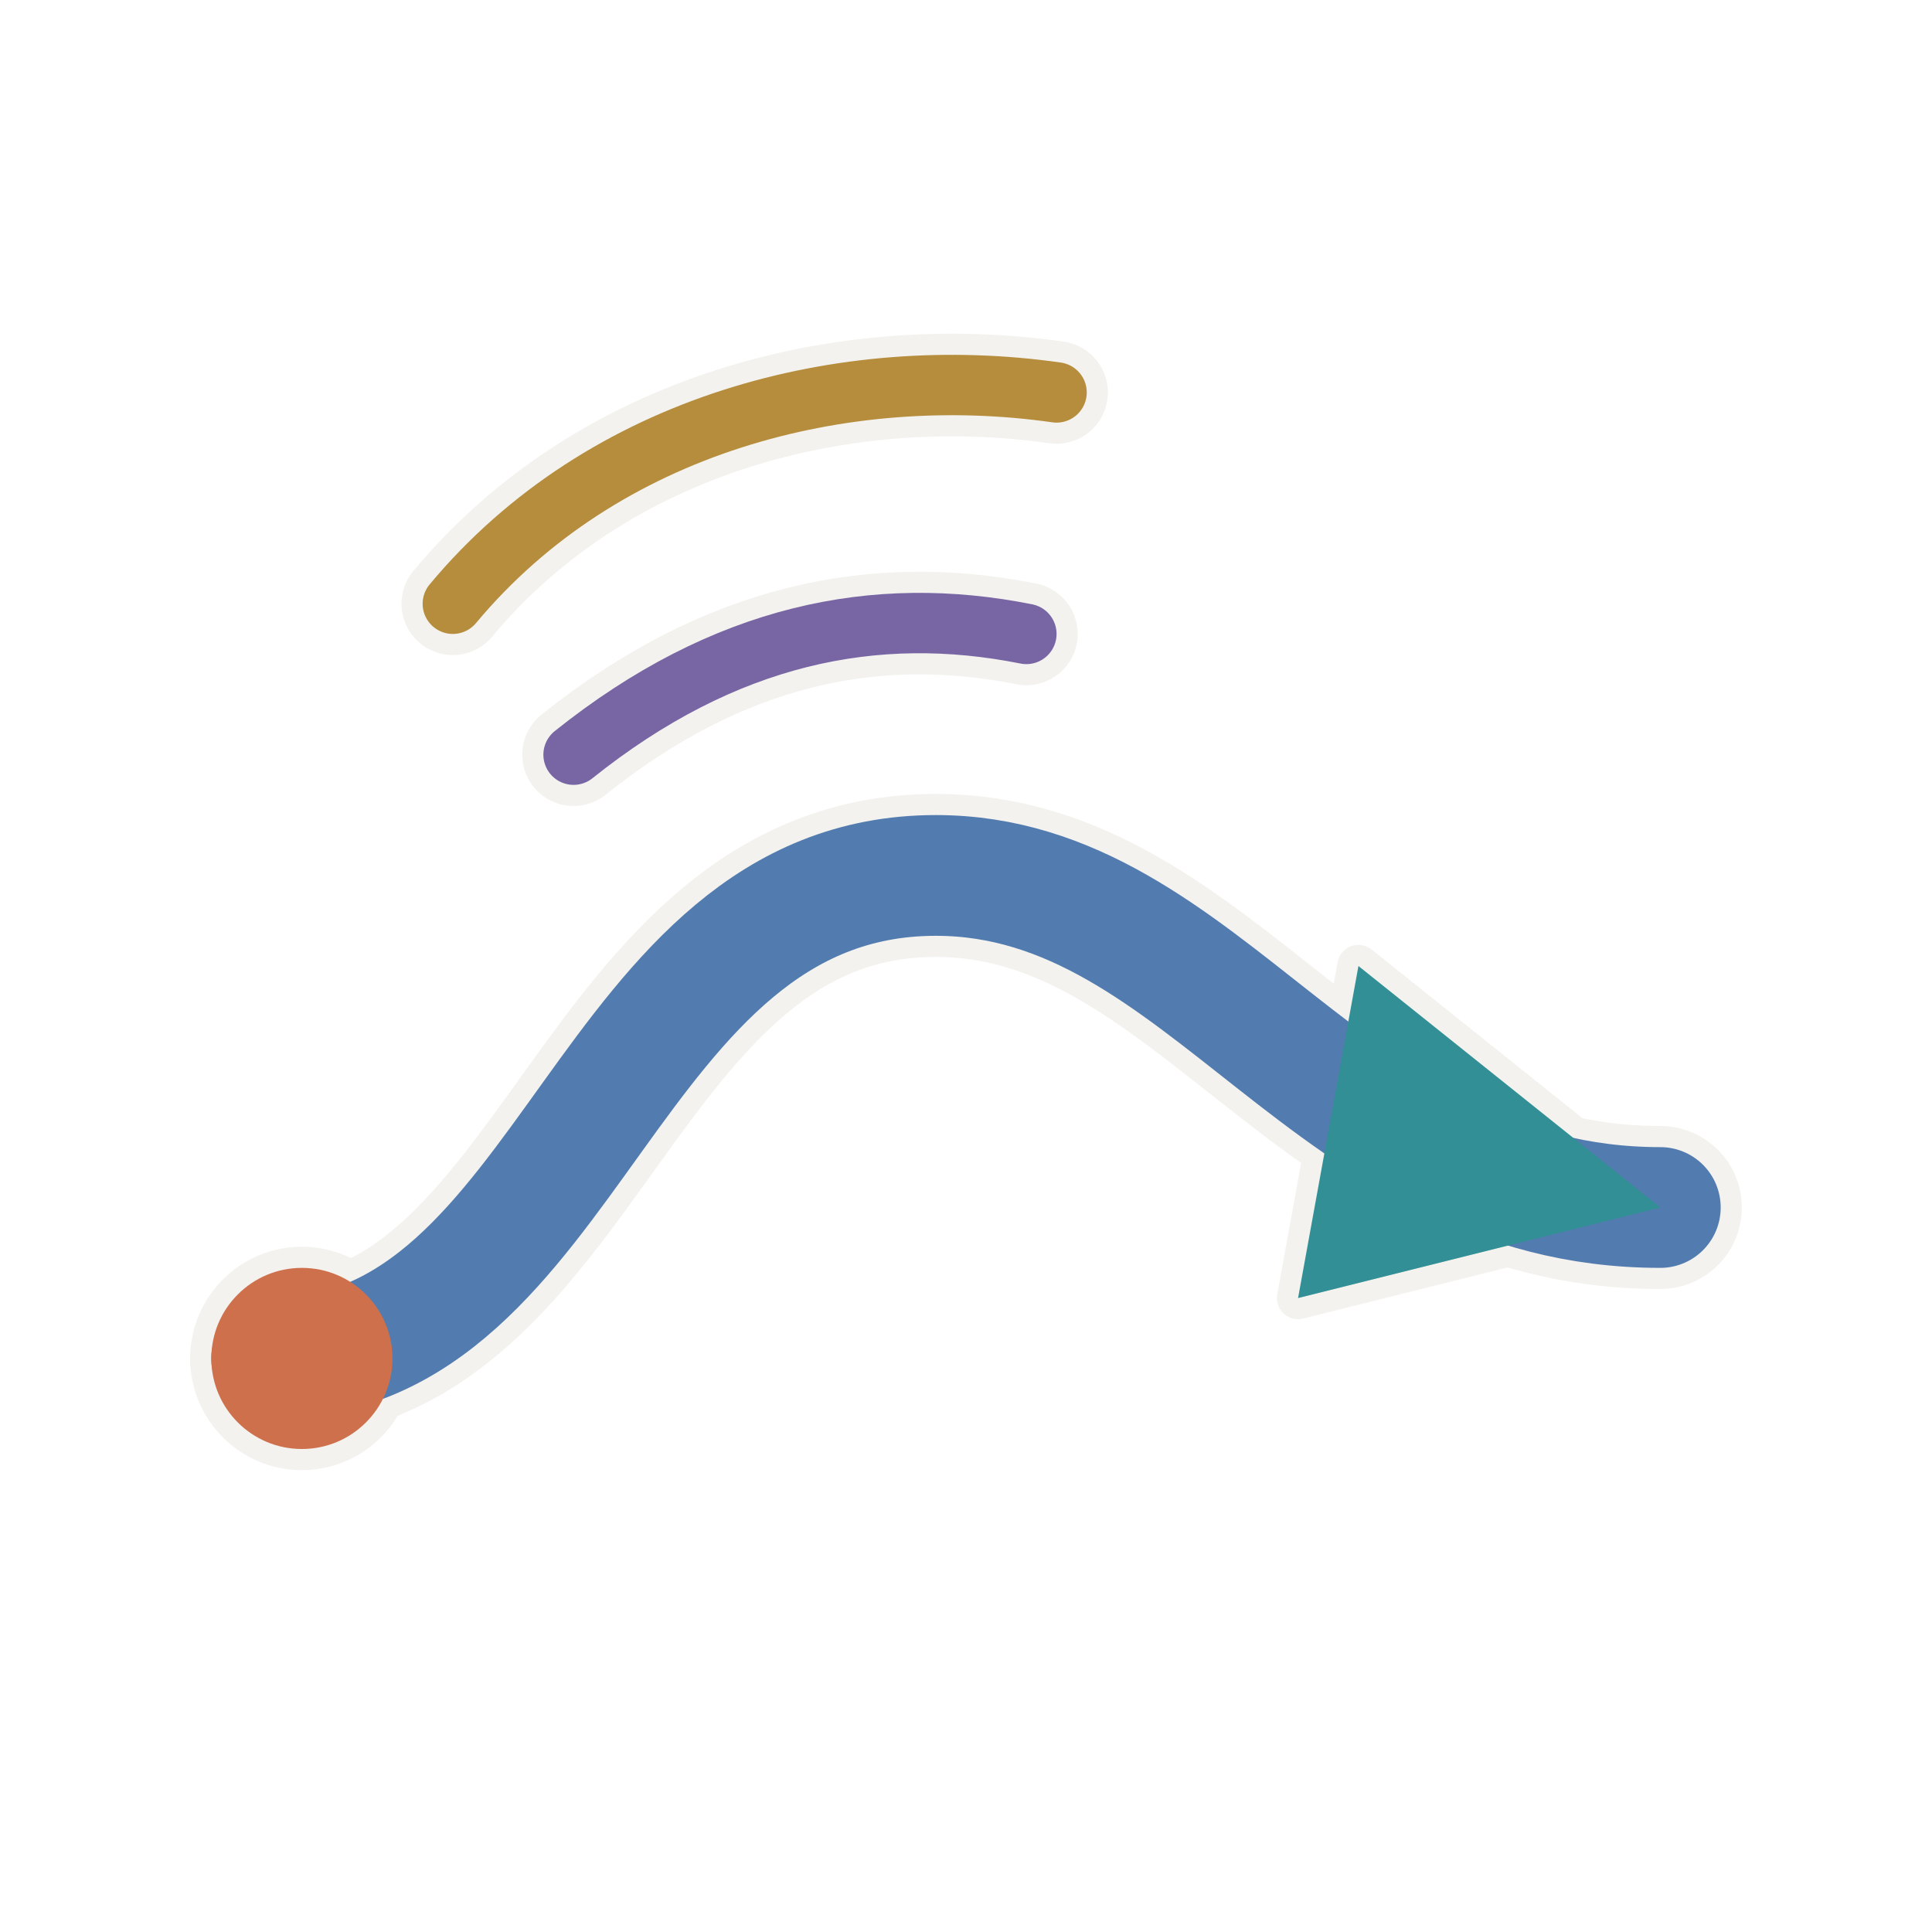
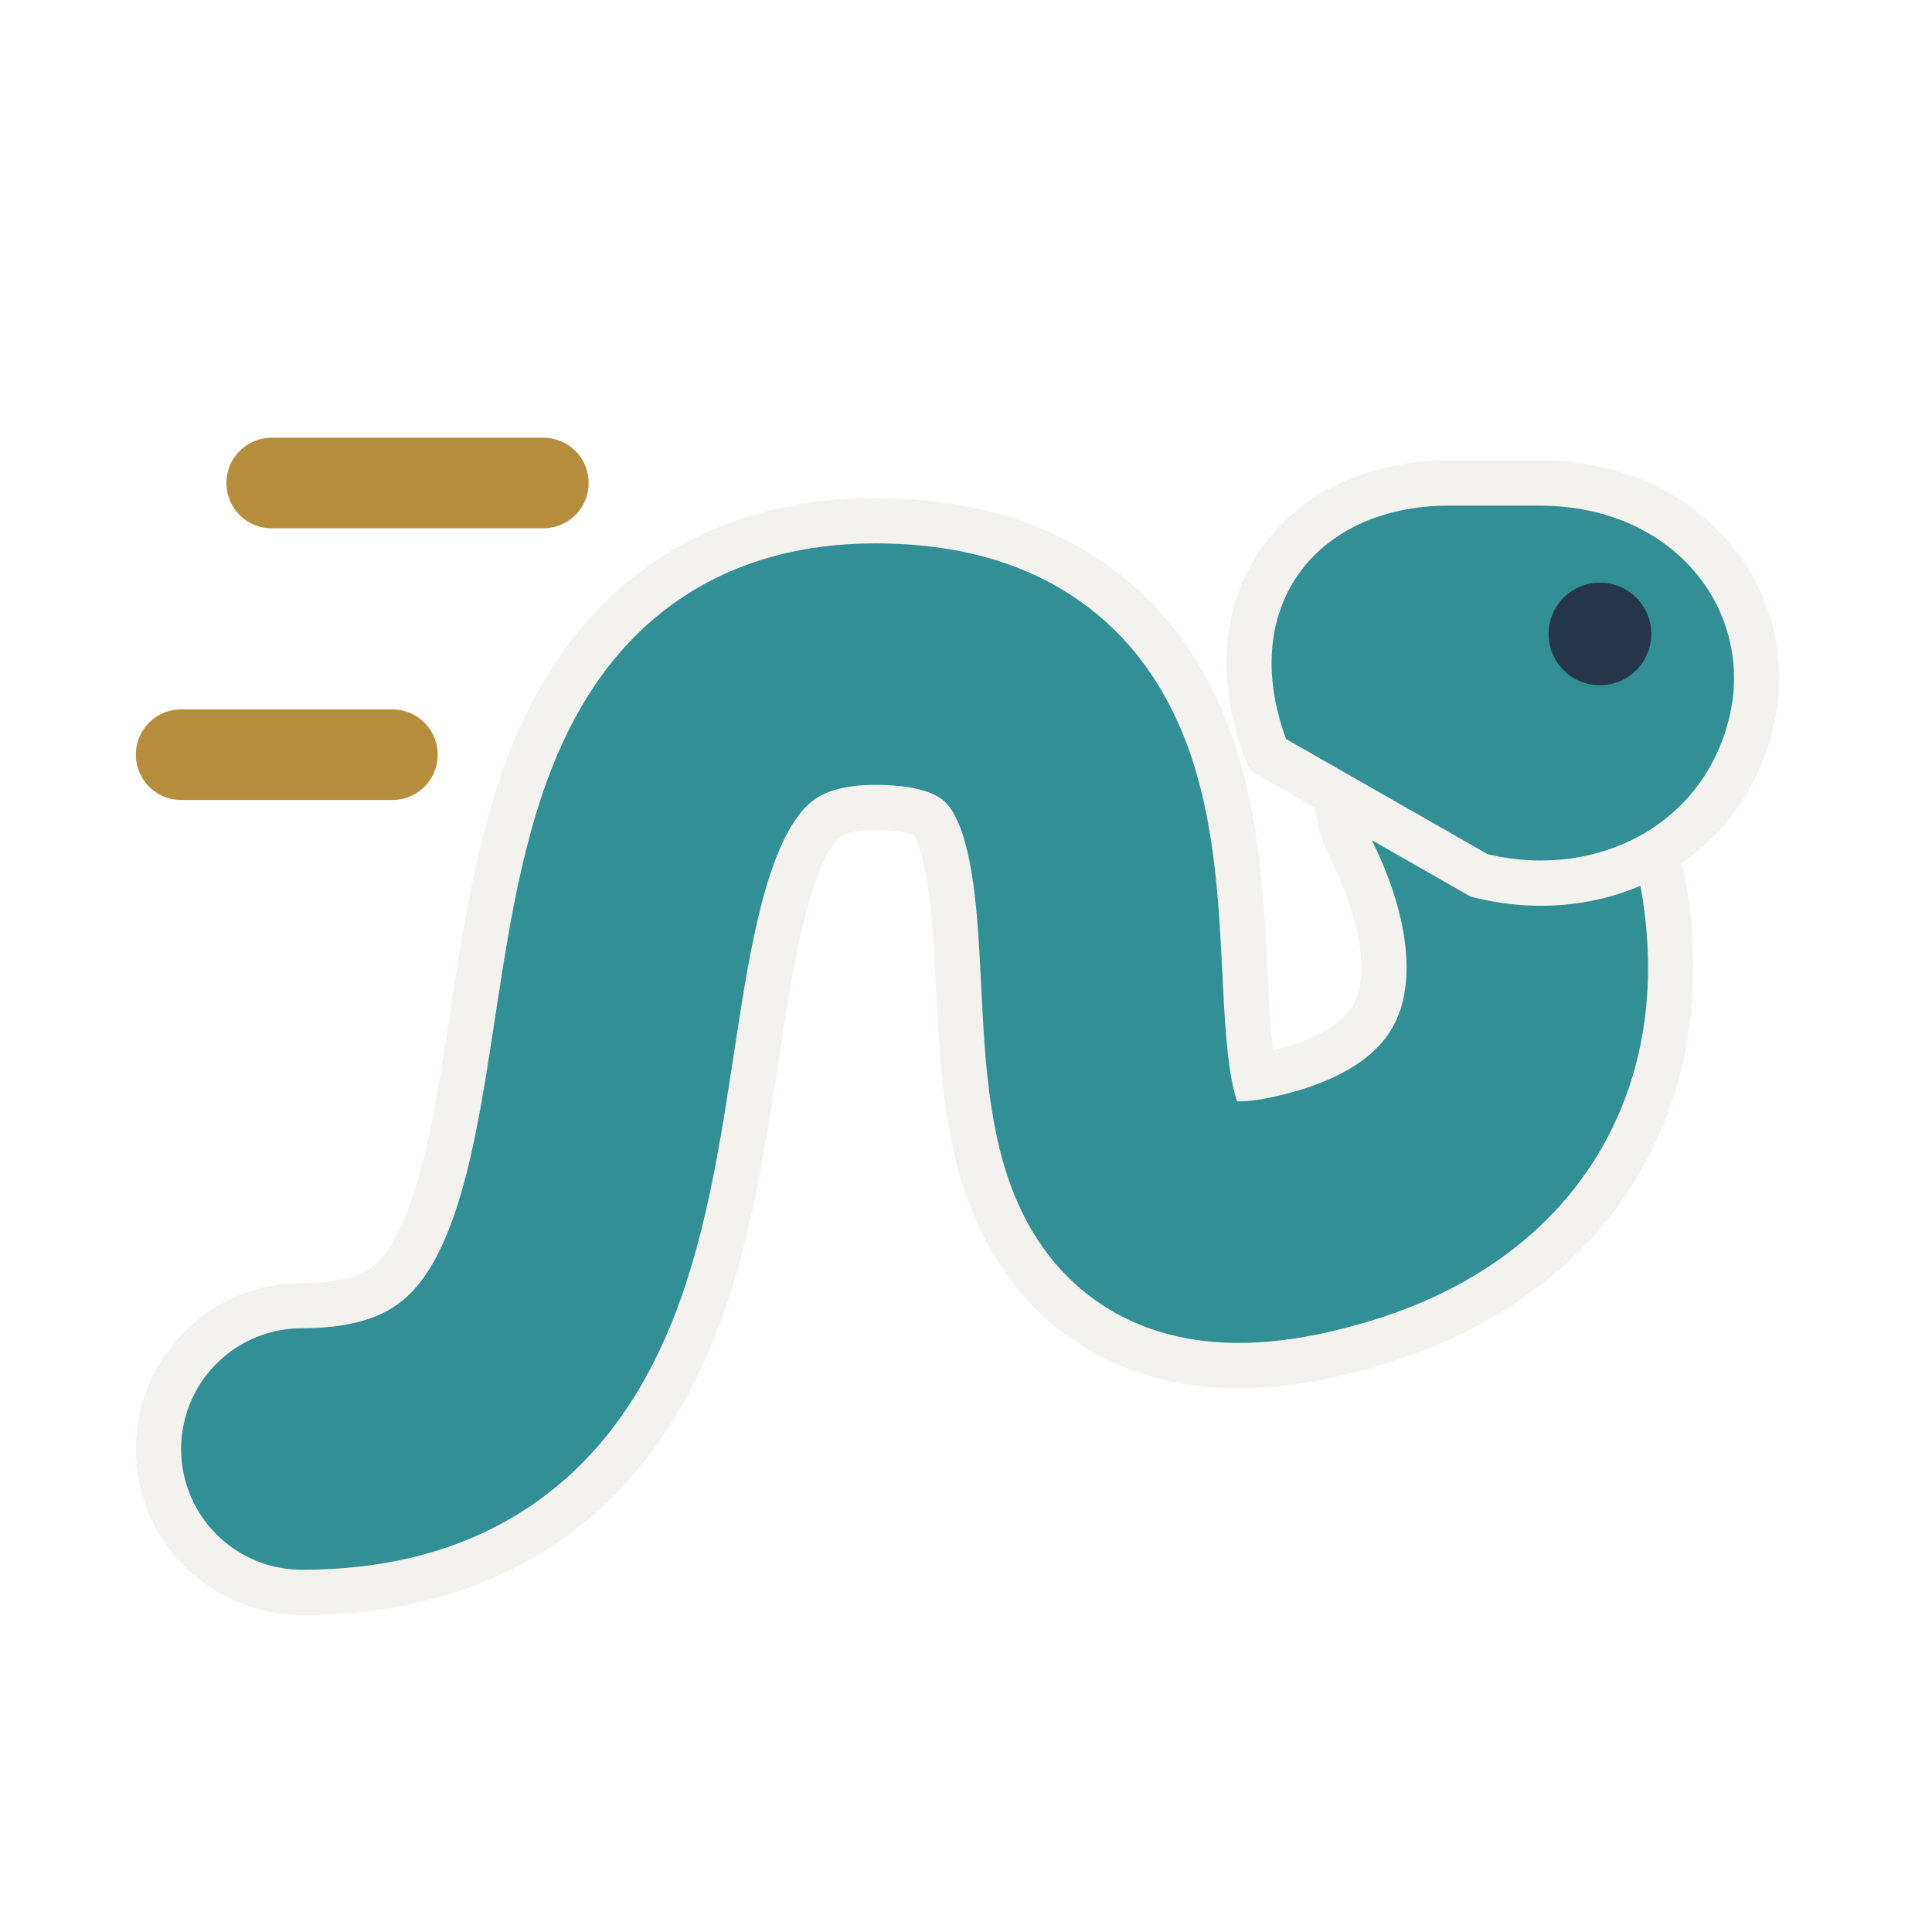
- <svg xmlns="http://www.w3.org/2000/svg" width="64" height="64" viewBox="0 0 64 64" fill="none" stroke-linecap="round" stroke-linejoin="round" role="img" aria-labelledby="title">
-   <g aria-hidden="true">
-     <path d="M9 45C19 45 20 29 31 29C40 29 44 40 55 40" fill="none" stroke="#F3F2EE" stroke-width="5.4" />
-     <circle cx="10" cy="45" r="3" fill="#F3F2EE" stroke="#F3F2EE" stroke-width="1.4" />
-     <path d="M45 32L55 40L43 43Z" fill="#F3F2EE" stroke="#F3F2EE" stroke-width="1.4" />
-     <path d="M15 20C20 14 28 12 35 13" fill="none" stroke="#F3F2EE" stroke-width="3.4" />
-     <path d="M19 25C24 21 29 20 34 21" fill="none" stroke="#F3F2EE" stroke-width="3.4" />
-   </g>
-   <g>
-     <path d="M9 45C19 45 20 29 31 29C40 29 44 40 55 40" fill="none" stroke="#527CAF" stroke-width="4" />
-     <circle cx="10" cy="45" r="3" fill="#CF704D" stroke="none" stroke-width="2.5" />
-     <path d="M45 32L55 40L43 43Z" fill="#318F95" stroke="none" stroke-width="2.5" />
-     <path d="M15 20C20 14 28 12 35 13" fill="none" stroke="#B58D3C" stroke-width="2" />
-     <path d="M19 25C24 21 29 20 34 21" fill="none" stroke="#7866A4" stroke-width="2" />
-   </g>
+ <svg xmlns="http://www.w3.org/2000/svg" viewBox="0 0 64 64" fill="none" stroke-linecap="round" stroke-linejoin="round" role="img" aria-labelledby="title">
+   <path d="M10 48C26 48 15 22 29 22C43 22 30 44 44 40C51 38 52 32 49 26" fill="none" stroke="#F3F2EE" stroke-width="11" />
+   <path d="M10 48C26 48 15 22 29 22C43 22 30 44 44 40C51 38 52 32 49 26" fill="none" stroke="#318F95" stroke-width="8" />
+   <path d="M42 25C40 20 43 16 48 16H51C56 16 59 20 58 24C57 28 53 30 49 29Z" fill="#318F95" stroke="#F3F2EE" stroke-width="1.5" />
+   <circle cx="53" cy="21" r="1.7" fill="#26364A" stroke="none" stroke-width="2.5" />
+   <path d="M9 16H18M6 25H13" fill="none" stroke="#B58D3C" stroke-width="3" />
</svg>
